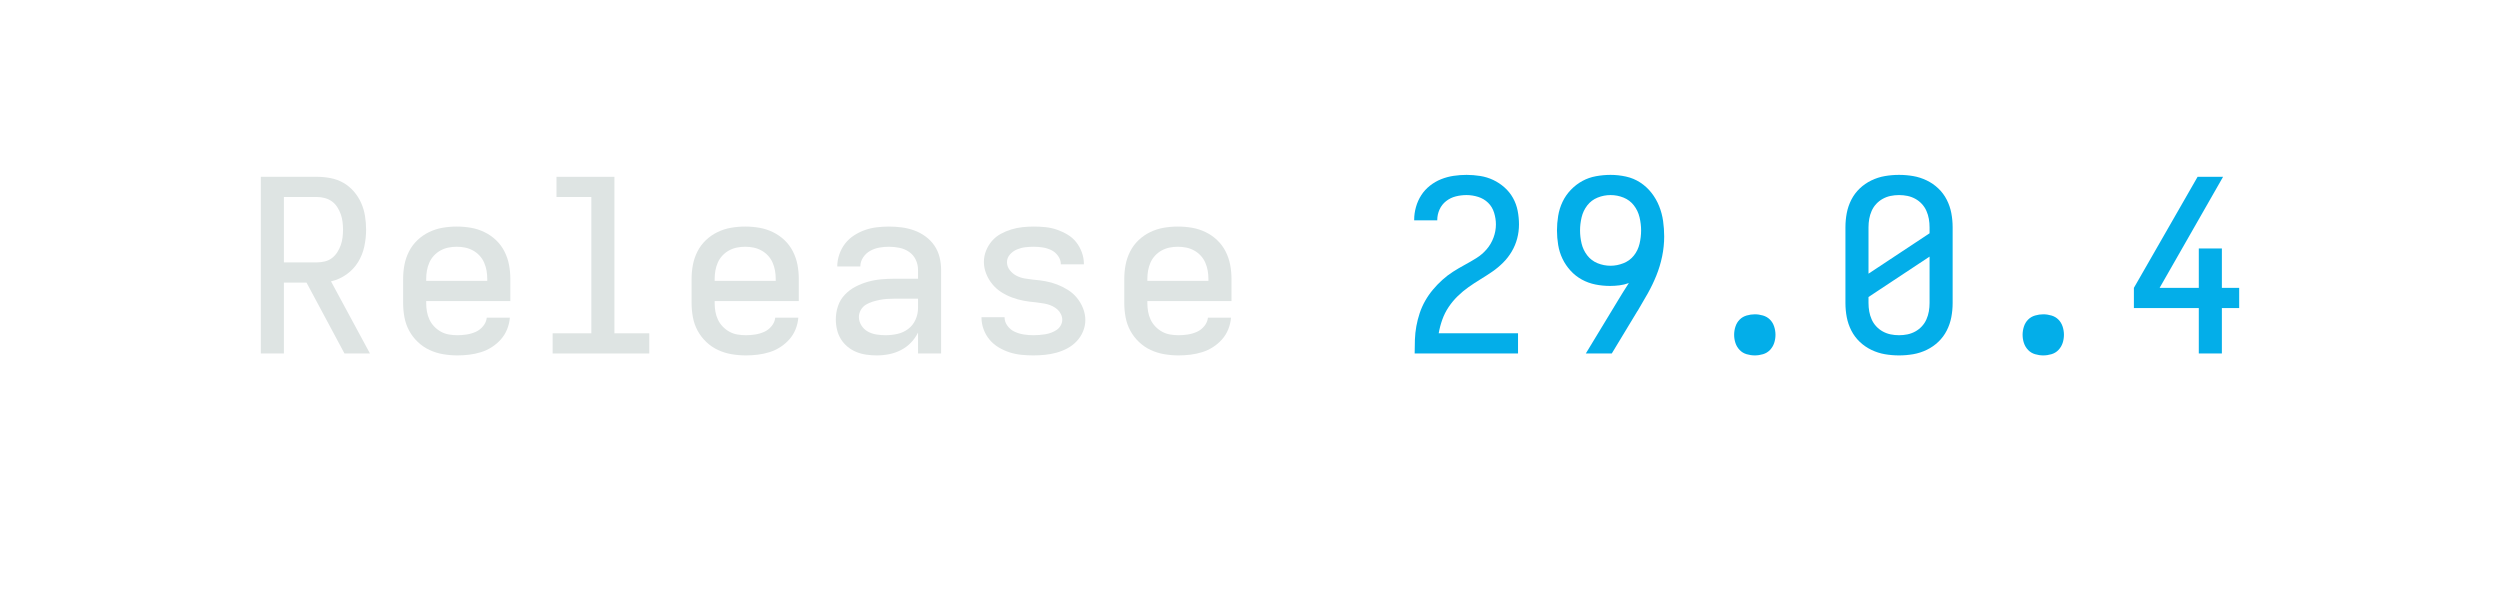
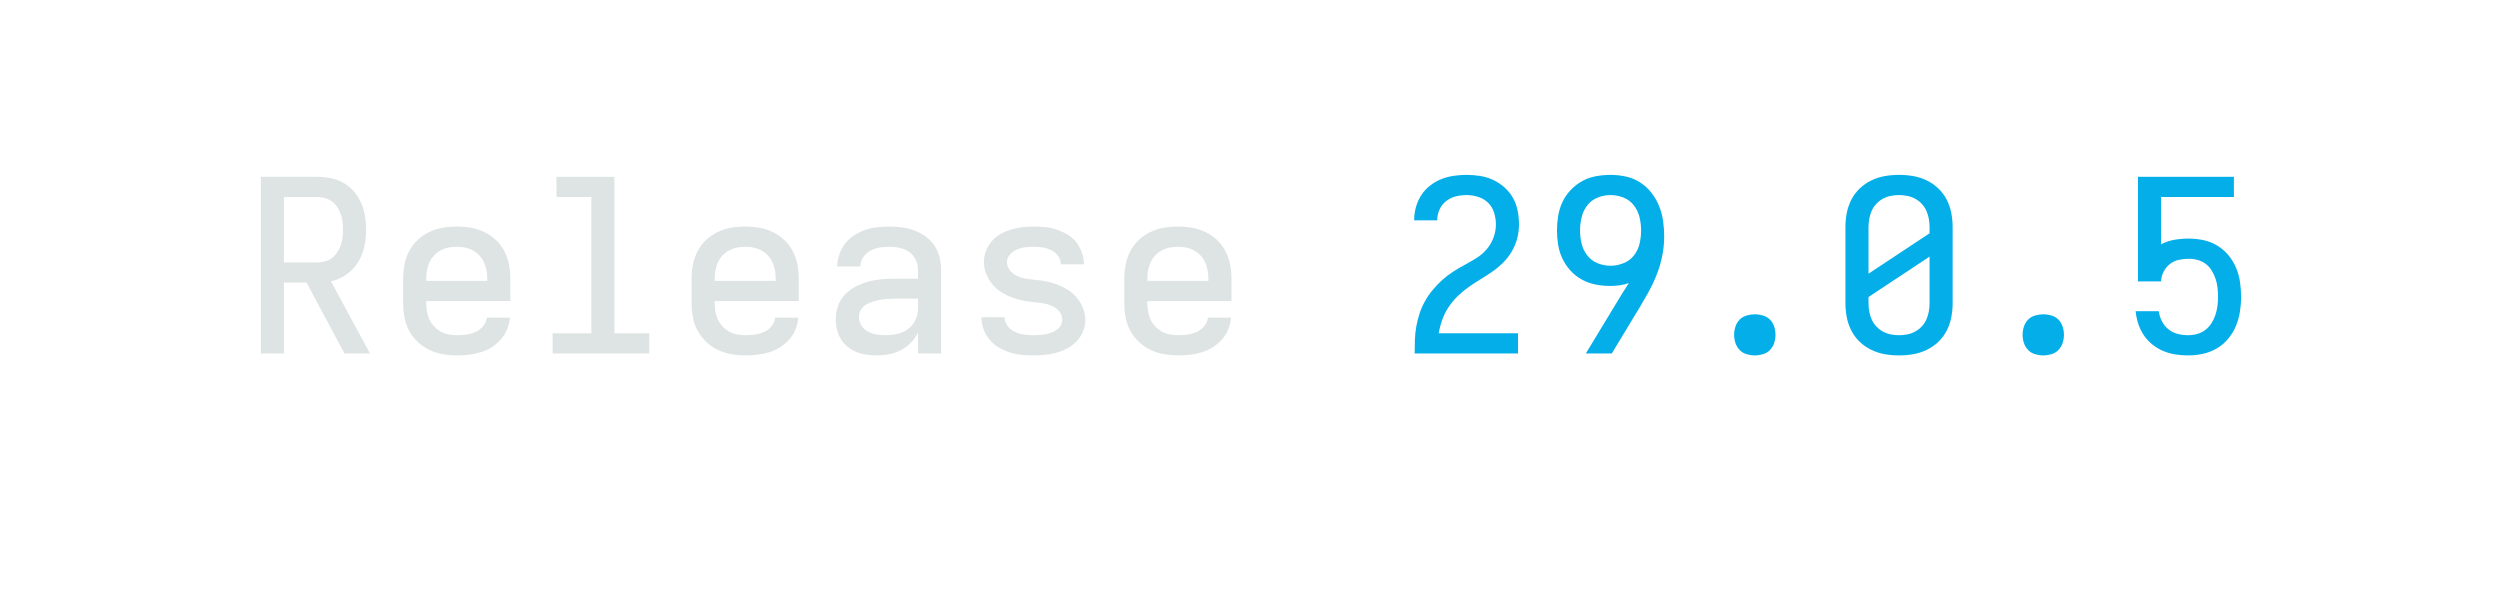
<svg xmlns="http://www.w3.org/2000/svg" height="40" viewBox="0 0 166.4 40" width="166.4">
  <defs>
    <path d="M 85 0 L 85 -735 L 319 -735 Q 347 -735 375.5 -729.5 Q 404 -724 428.5 -710 Q 453 -696 472 -674 Q 491 -652 502.5 -626 Q 514 -600 518.5 -571.5 Q 523 -543 523 -515 Q 523 -480 515.5 -445 Q 508 -410 489.5 -380 Q 471 -350 441.5 -329 Q 412 -308 377 -300 L 539 0 L 433 0 L 275 -295 L 181 -295 L 181 0 Z M 181 -379 L 319 -379 Q 335 -379 351.5 -383 Q 368 -387 381 -397 Q 394 -407 403 -421 Q 412 -435 417.5 -450.5 Q 423 -466 425 -482.5 Q 427 -499 427 -515 Q 427 -531 425 -547.5 Q 423 -564 417.5 -579.5 Q 412 -595 403 -609 Q 394 -623 381 -632.5 Q 368 -642 351.5 -646.5 Q 335 -651 319 -651 L 181 -651 Z " id="path1" />
    <path d="M 303 8 Q 273 8 243.5 3 Q 214 -2 187 -14.5 Q 160 -27 138 -48 Q 116 -69 102 -95 Q 88 -121 82.5 -150.5 Q 77 -180 77 -210 L 77 -310 Q 77 -340 82.5 -369 Q 88 -398 101.5 -424.5 Q 115 -451 136.5 -471.5 Q 158 -492 185 -505 Q 212 -518 241 -523 Q 270 -528 300 -528 Q 330 -528 359 -523 Q 388 -518 415 -505 Q 442 -492 463.5 -471.5 Q 485 -451 498.5 -424.5 Q 512 -398 517.5 -369 Q 523 -340 523 -310 L 523 -218 L 173 -218 L 173 -210 Q 173 -192 176 -174.5 Q 179 -157 186.5 -141 Q 194 -125 206.5 -112 Q 219 -99 234.5 -90.5 Q 250 -82 267.5 -79 Q 285 -76 303 -76 Q 322 -76 341.5 -79 Q 361 -82 379 -90 Q 397 -98 410 -114 Q 423 -130 425 -149 L 521 -149 Q 519 -124 509.5 -100.5 Q 500 -77 483.5 -58.5 Q 467 -40 446 -26.5 Q 425 -13 401 -5.5 Q 377 2 352 5 Q 327 8 303 8 Z M 173 -302 L 427 -302 L 427 -310 Q 427 -328 424 -345 Q 421 -362 414 -378 Q 407 -394 395 -407 Q 383 -420 367.5 -428.5 Q 352 -437 335 -440.5 Q 318 -444 300 -444 Q 282 -444 265 -440.5 Q 248 -437 232.5 -428.5 Q 217 -420 205 -407 Q 193 -394 186 -378 Q 179 -362 176 -345 Q 173 -328 173 -310 Z " id="path2" />
    <path d="M 99 0 L 99 -84 L 260 -84 L 260 -651 L 115 -651 L 115 -735 L 356 -735 L 356 -84 L 501 -84 L 501 0 Z " id="path3" />
    <path d="M 247 8 Q 226 8 204.5 5 Q 183 2 163 -6 Q 143 -14 126 -28 Q 109 -42 98 -60 Q 87 -78 82 -99 Q 77 -120 77 -142 Q 77 -170 86 -197 Q 95 -224 114.5 -244.5 Q 134 -265 159 -278 Q 184 -291 211 -298.5 Q 238 -306 265.5 -308.5 Q 293 -311 321 -311 L 419 -311 L 419 -348 Q 419 -370 409.5 -390 Q 400 -410 382 -422.5 Q 364 -435 342 -439.5 Q 320 -444 298 -444 Q 278 -444 258 -440.5 Q 238 -437 220 -427 Q 202 -417 190.5 -399.5 Q 179 -382 179 -362 L 83 -362 Q 83 -387 91.5 -412 Q 100 -437 115.5 -457 Q 131 -477 152.5 -491 Q 174 -505 198 -513.5 Q 222 -522 247.5 -525 Q 273 -528 298 -528 Q 325 -528 351.5 -524.5 Q 378 -521 403 -512 Q 428 -503 450 -487 Q 472 -471 487 -449 Q 502 -427 508.5 -401 Q 515 -375 515 -348 L 515 0 L 419 0 L 419 -87 Q 407 -63 389 -44.5 Q 371 -26 347.5 -14 Q 324 -2 298.5 3 Q 273 8 247 8 Z M 284 -76 Q 309 -76 333.5 -81.5 Q 358 -87 378 -102 Q 398 -117 408.5 -140.5 Q 419 -164 419 -189 L 419 -228 L 321 -228 Q 306 -228 290.5 -227 Q 275 -226 260 -223 Q 245 -220 230 -215.5 Q 215 -211 202 -203 Q 189 -195 181 -181 Q 173 -167 173 -152 Q 173 -133 183.5 -116.5 Q 194 -100 210.5 -91 Q 227 -82 246 -79 Q 265 -76 284 -76 Z " id="path4" />
    <path d="M 299 8 Q 274 8 249 5.5 Q 224 3 200.5 -4.5 Q 177 -12 155 -25 Q 133 -38 117 -57 Q 101 -76 92 -100 Q 83 -124 83 -149 L 83 -151 L 179 -151 L 179 -150 Q 179 -131 191.5 -114.5 Q 204 -98 222 -90 Q 240 -82 259.5 -79 Q 279 -76 299 -76 Q 311 -76 323.5 -77 Q 336 -78 348.5 -80 Q 361 -82 373 -86.5 Q 385 -91 395.5 -98 Q 406 -105 412.5 -116.5 Q 419 -128 419 -140 Q 419 -152 413.5 -163.5 Q 408 -175 399 -183 Q 390 -191 379 -196.5 Q 368 -202 356.5 -205 Q 345 -208 332.5 -209.5 Q 320 -211 308 -213 Q 283 -215 258.5 -219.5 Q 234 -224 210 -233 Q 186 -242 165 -255.5 Q 144 -269 128 -288.5 Q 112 -308 102.5 -332 Q 93 -356 93 -381 Q 93 -405 102 -427.5 Q 111 -450 126.5 -468 Q 142 -486 163 -497.5 Q 184 -509 207 -516 Q 230 -523 253.5 -525.5 Q 277 -528 301 -528 Q 325 -528 349.5 -525.5 Q 374 -523 397 -515 Q 420 -507 441 -494.5 Q 462 -482 477 -463 Q 492 -444 500.5 -420.5 Q 509 -397 509 -373 L 509 -371 L 413 -371 L 413 -372 Q 413 -390 401.5 -406 Q 390 -422 373.5 -430 Q 357 -438 338.5 -441 Q 320 -444 301 -444 Q 283 -444 265.5 -442 Q 248 -440 231 -433 Q 214 -426 201.5 -412 Q 189 -398 189 -380 Q 189 -362 200.5 -347 Q 212 -332 228.5 -323.5 Q 245 -315 263 -312 Q 281 -309 299 -307 Q 325 -305 349.5 -300.5 Q 374 -296 397.5 -287 Q 421 -278 442.5 -264.5 Q 464 -251 480 -231.5 Q 496 -212 505.5 -188 Q 515 -164 515 -139 Q 515 -115 505.5 -92 Q 496 -69 479 -51 Q 462 -33 440.5 -21.5 Q 419 -10 395.5 -3.5 Q 372 3 347.5 5.5 Q 323 8 299 8 Z " id="path5" />
    <path d="M 85 0 L 85 -1 Q 85 -29 86 -57.5 Q 87 -86 92 -113.5 Q 97 -141 106 -168 Q 115 -195 129 -219.5 Q 143 -244 161 -265.5 Q 179 -287 200 -306 Q 221 -325 244.5 -340 Q 268 -355 293 -368.5 Q 318 -382 342 -397 Q 366 -412 384.5 -433.5 Q 403 -455 413 -482 Q 423 -509 423 -537 Q 423 -561 415.5 -585.5 Q 408 -610 390.5 -627 Q 373 -644 349 -651.5 Q 325 -659 301 -659 Q 278 -659 256 -653.5 Q 234 -648 216 -634 Q 198 -620 188.5 -599 Q 179 -578 179 -555 L 179 -554 L 83 -554 L 83 -557 Q 83 -583 90.5 -609.5 Q 98 -636 112.5 -658.5 Q 127 -681 148.5 -698 Q 170 -715 195 -725 Q 220 -735 247 -739 Q 274 -743 301 -743 Q 329 -743 357.5 -738.5 Q 386 -734 411.5 -722 Q 437 -710 458.5 -691 Q 480 -672 494 -647 Q 508 -622 513.5 -593.5 Q 519 -565 519 -537 Q 519 -507 511.5 -478.5 Q 504 -450 489 -424.5 Q 474 -399 453 -378 Q 432 -357 408 -340.5 Q 384 -324 358.5 -308.5 Q 333 -293 309 -276 Q 285 -259 264 -238.5 Q 243 -218 226.5 -193.5 Q 210 -169 200 -141 Q 190 -113 185 -84 L 515 -84 L 515 0 Z " id="path6" />
    <path d="M 197 0 L 331 -221 Q 342 -239 353 -257 Q 364 -275 376 -293 Q 357 -286 337 -283.5 Q 317 -281 298 -281 Q 267 -281 237 -287 Q 207 -293 180.5 -307.5 Q 154 -322 133.5 -344.5 Q 113 -367 100 -394 Q 87 -421 82 -451.5 Q 77 -482 77 -512 Q 77 -542 82 -572.5 Q 87 -603 100 -630.5 Q 113 -658 134.5 -680.5 Q 156 -703 182.5 -717.5 Q 209 -732 239.5 -737.5 Q 270 -743 300 -743 Q 332 -743 364 -736 Q 396 -729 423 -711.5 Q 450 -694 470 -668.5 Q 490 -643 502 -613 Q 514 -583 518.5 -551 Q 523 -519 523 -487 Q 523 -445 514.5 -404 Q 506 -363 490.5 -324.5 Q 475 -286 454.5 -249.5 Q 434 -213 413 -178 L 412 -177 L 305 0 Z M 300 -365 Q 327 -365 353.5 -375.5 Q 380 -386 397 -407.5 Q 414 -429 420.5 -456.5 Q 427 -484 427 -512 Q 427 -539 420.5 -566.5 Q 414 -594 397 -616 Q 380 -638 354 -648.5 Q 328 -659 300 -659 Q 272 -659 246 -648.5 Q 220 -638 203 -616 Q 186 -594 179.5 -566.5 Q 173 -539 173 -512 Q 173 -484 179.5 -457 Q 186 -430 203 -408 Q 220 -386 246 -375.5 Q 272 -365 300 -365 Z " id="path7" />
    <path d="M 300 8 Q 283 8 266 3 Q 249 -2 237 -14.5 Q 225 -27 219.5 -43.5 Q 214 -60 214 -78 Q 214 -95 219.5 -112 Q 225 -129 237 -141 Q 249 -153 266 -158 Q 283 -163 300 -163 Q 317 -163 334 -158 Q 351 -153 363 -141 Q 375 -129 380.5 -112 Q 386 -95 386 -78 Q 386 -60 380.5 -43.5 Q 375 -27 363 -14.5 Q 351 -2 334 3 Q 317 8 300 8 Z " id="path8" />
    <path d="M 300 8 Q 270 8 241 3 Q 212 -2 185 -15 Q 158 -28 136.5 -48.5 Q 115 -69 101.5 -95.5 Q 88 -122 82.5 -151 Q 77 -180 77 -210 L 77 -525 Q 77 -555 82.5 -584 Q 88 -613 101.5 -639.5 Q 115 -666 136.5 -686.5 Q 158 -707 185 -720 Q 212 -733 241 -738 Q 270 -743 300 -743 Q 330 -743 359 -738 Q 388 -733 415 -720 Q 442 -707 463.5 -686.5 Q 485 -666 498.5 -639.5 Q 512 -613 517.5 -584 Q 523 -555 523 -525 L 523 -210 Q 523 -180 517.5 -151 Q 512 -122 498.5 -95.5 Q 485 -69 463.5 -48.5 Q 442 -28 415 -15 Q 388 -2 359 3 Q 330 8 300 8 Z M 173 -332 L 427 -500 L 427 -525 Q 427 -543 424 -560 Q 421 -577 414 -593 Q 407 -609 395 -622 Q 383 -635 367.5 -643.5 Q 352 -652 335 -655.5 Q 318 -659 300 -659 Q 282 -659 265 -655.5 Q 248 -652 232.5 -643.5 Q 217 -635 205 -622 Q 193 -609 186 -593 Q 179 -577 176 -560 Q 173 -543 173 -525 Z M 300 -76 Q 318 -76 335 -79.5 Q 352 -83 367.5 -91.5 Q 383 -100 395 -113 Q 407 -126 414 -142 Q 421 -158 424 -175 Q 427 -192 427 -210 L 427 -403 L 173 -235 L 173 -210 Q 173 -192 176 -175 Q 179 -158 186 -142 Q 193 -126 205 -113 Q 217 -100 232.5 -91.5 Q 248 -83 265 -79.5 Q 282 -76 300 -76 Z " id="path9" />
-     <path d="M 347 0 L 347 -189 L 77 -189 L 77 -273 L 342 -735 L 448 -735 L 184 -273 L 347 -273 L 347 -437 L 443 -437 L 443 -273 L 515 -273 L 515 -189 L 443 -189 L 443 0 Z " id="path10" />
+     <path d="M 302 8 Q 276 8 250 4 Q 224 -0 200 -10 Q 176 -20 155.5 -36 Q 135 -52 120 -73.5 Q 105 -95 96.5 -119.5 Q 88 -144 85 -170 L 84 -176 L 180 -176 L 181 -173 Q 184 -152 194.5 -132.5 Q 205 -113 221.5 -100 Q 238 -87 259 -81.5 Q 280 -76 302 -76 Q 321 -76 339.5 -81 Q 358 -86 373.5 -97.5 Q 389 -109 399.5 -125.5 Q 410 -142 416 -160 Q 422 -178 424.5 -197 Q 427 -216 427 -235 Q 427 -254 425 -273 Q 423 -292 417 -310 Q 411 -328 401 -344.5 Q 391 -361 376 -372.5 Q 361 -384 342.5 -389 Q 324 -394 305 -394 Q 284 -394 263.5 -389.5 Q 243 -385 226.5 -372 Q 210 -359 200.5 -340 Q 191 -321 190 -300 L 94 -300 L 94 -735 L 493 -735 L 493 -651 L 190 -651 L 190 -454 Q 216 -468 245.5 -473 Q 275 -478 305 -478 Q 336 -478 366.5 -471.5 Q 397 -465 423.5 -449 Q 450 -433 470 -409 Q 490 -385 502 -356.5 Q 514 -328 518.5 -297 Q 523 -266 523 -235 Q 523 -204 518 -173 Q 513 -142 501 -113.5 Q 489 -85 468.5 -60.5 Q 448 -36 421 -20.5 Q 394 -5 363.5 1.5 Q 333 8 302 8 Z " id="path10" />
  </defs>
  <g>
    <g data-source-text="Release " fill="#dee4e3" transform="translate(16 23.528) rotate(0) scale(0.016)">
      <use href="#path1" transform="translate(0 0)" />
      <use href="#path2" transform="translate(600 0)" />
      <use href="#path3" transform="translate(1200 0)" />
      <use href="#path2" transform="translate(1800 0)" />
      <use href="#path4" transform="translate(2400 0)" />
      <use href="#path5" transform="translate(3000 0)" />
      <use href="#path2" transform="translate(3600 0)" />
    </g>
-     <g data-source-text="29.0.4" fill="#03aee9" transform="translate(92.79999 23.528) rotate(0) scale(0.016)">
+     <g data-source-text="29.0.5" fill="#03aee9" transform="translate(92.79999 23.528) rotate(0) scale(0.016)">
      <use href="#path6" transform="translate(0 0)" />
      <use href="#path7" transform="translate(600 0)" />
      <use href="#path8" transform="translate(1200 0)" />
      <use href="#path9" transform="translate(1800 0)" />
      <use href="#path8" transform="translate(2400 0)" />
      <use href="#path10" transform="translate(3000 0)" />
    </g>
  </g>
</svg>
